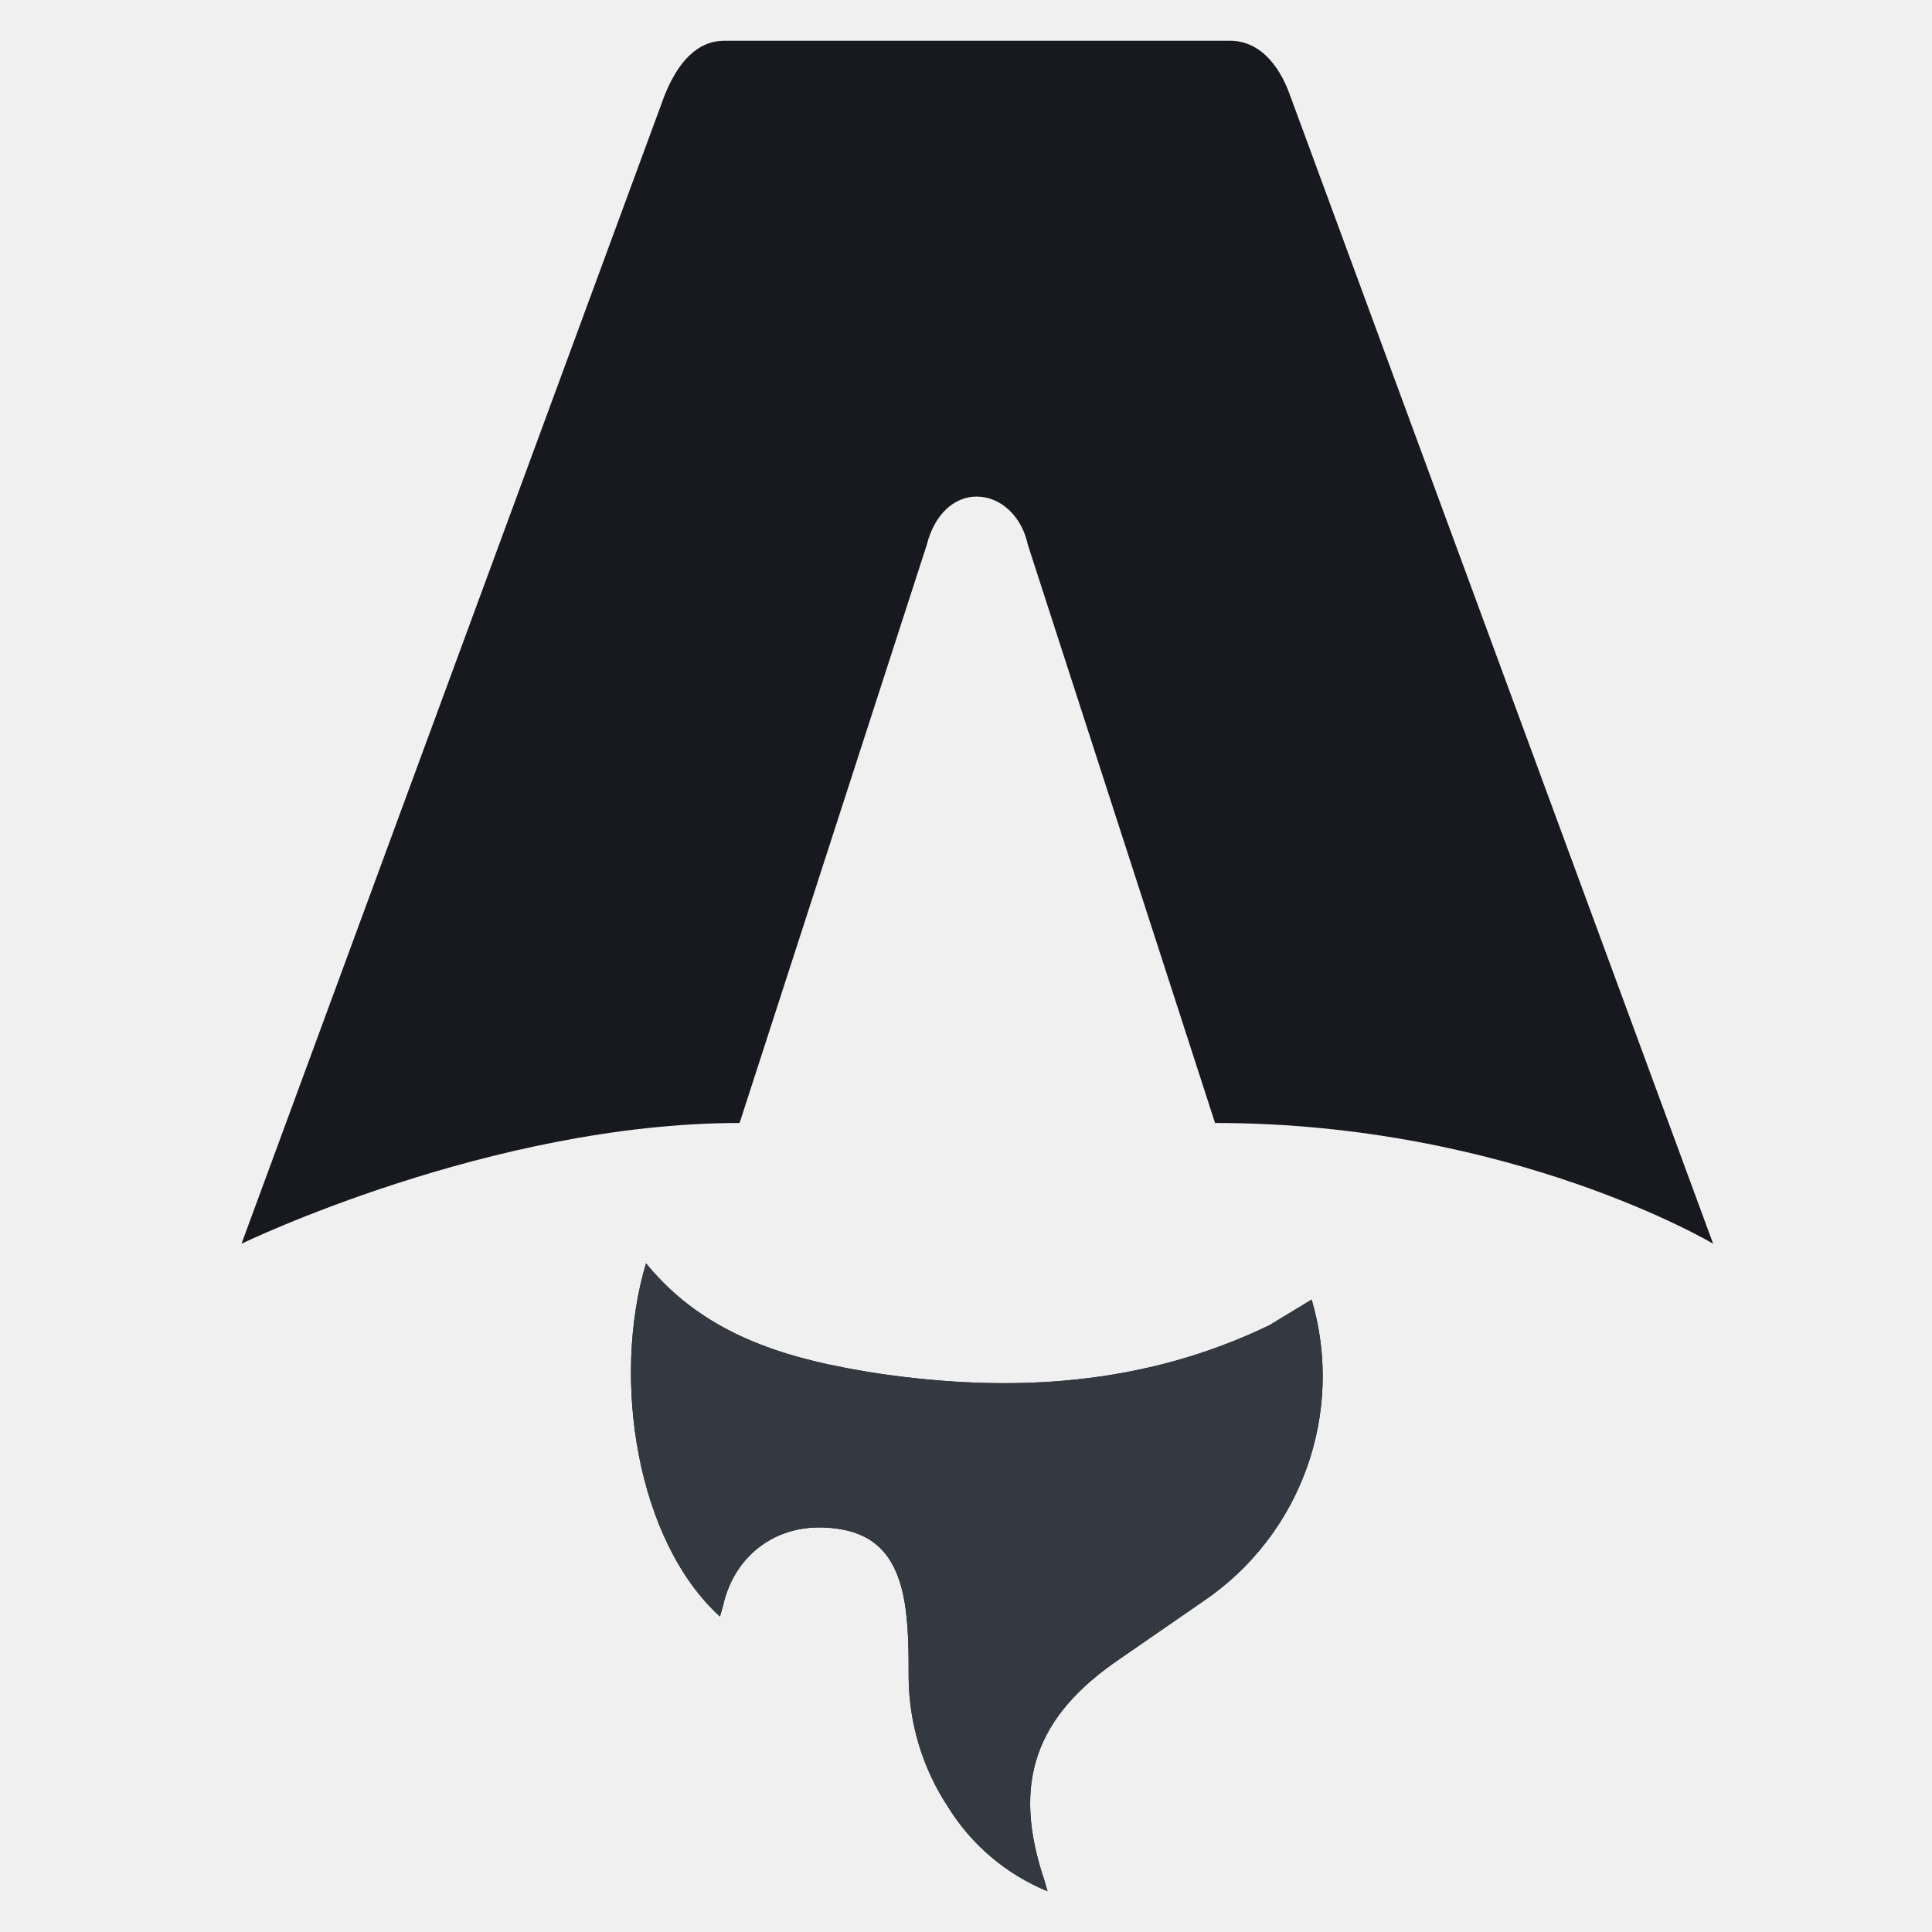
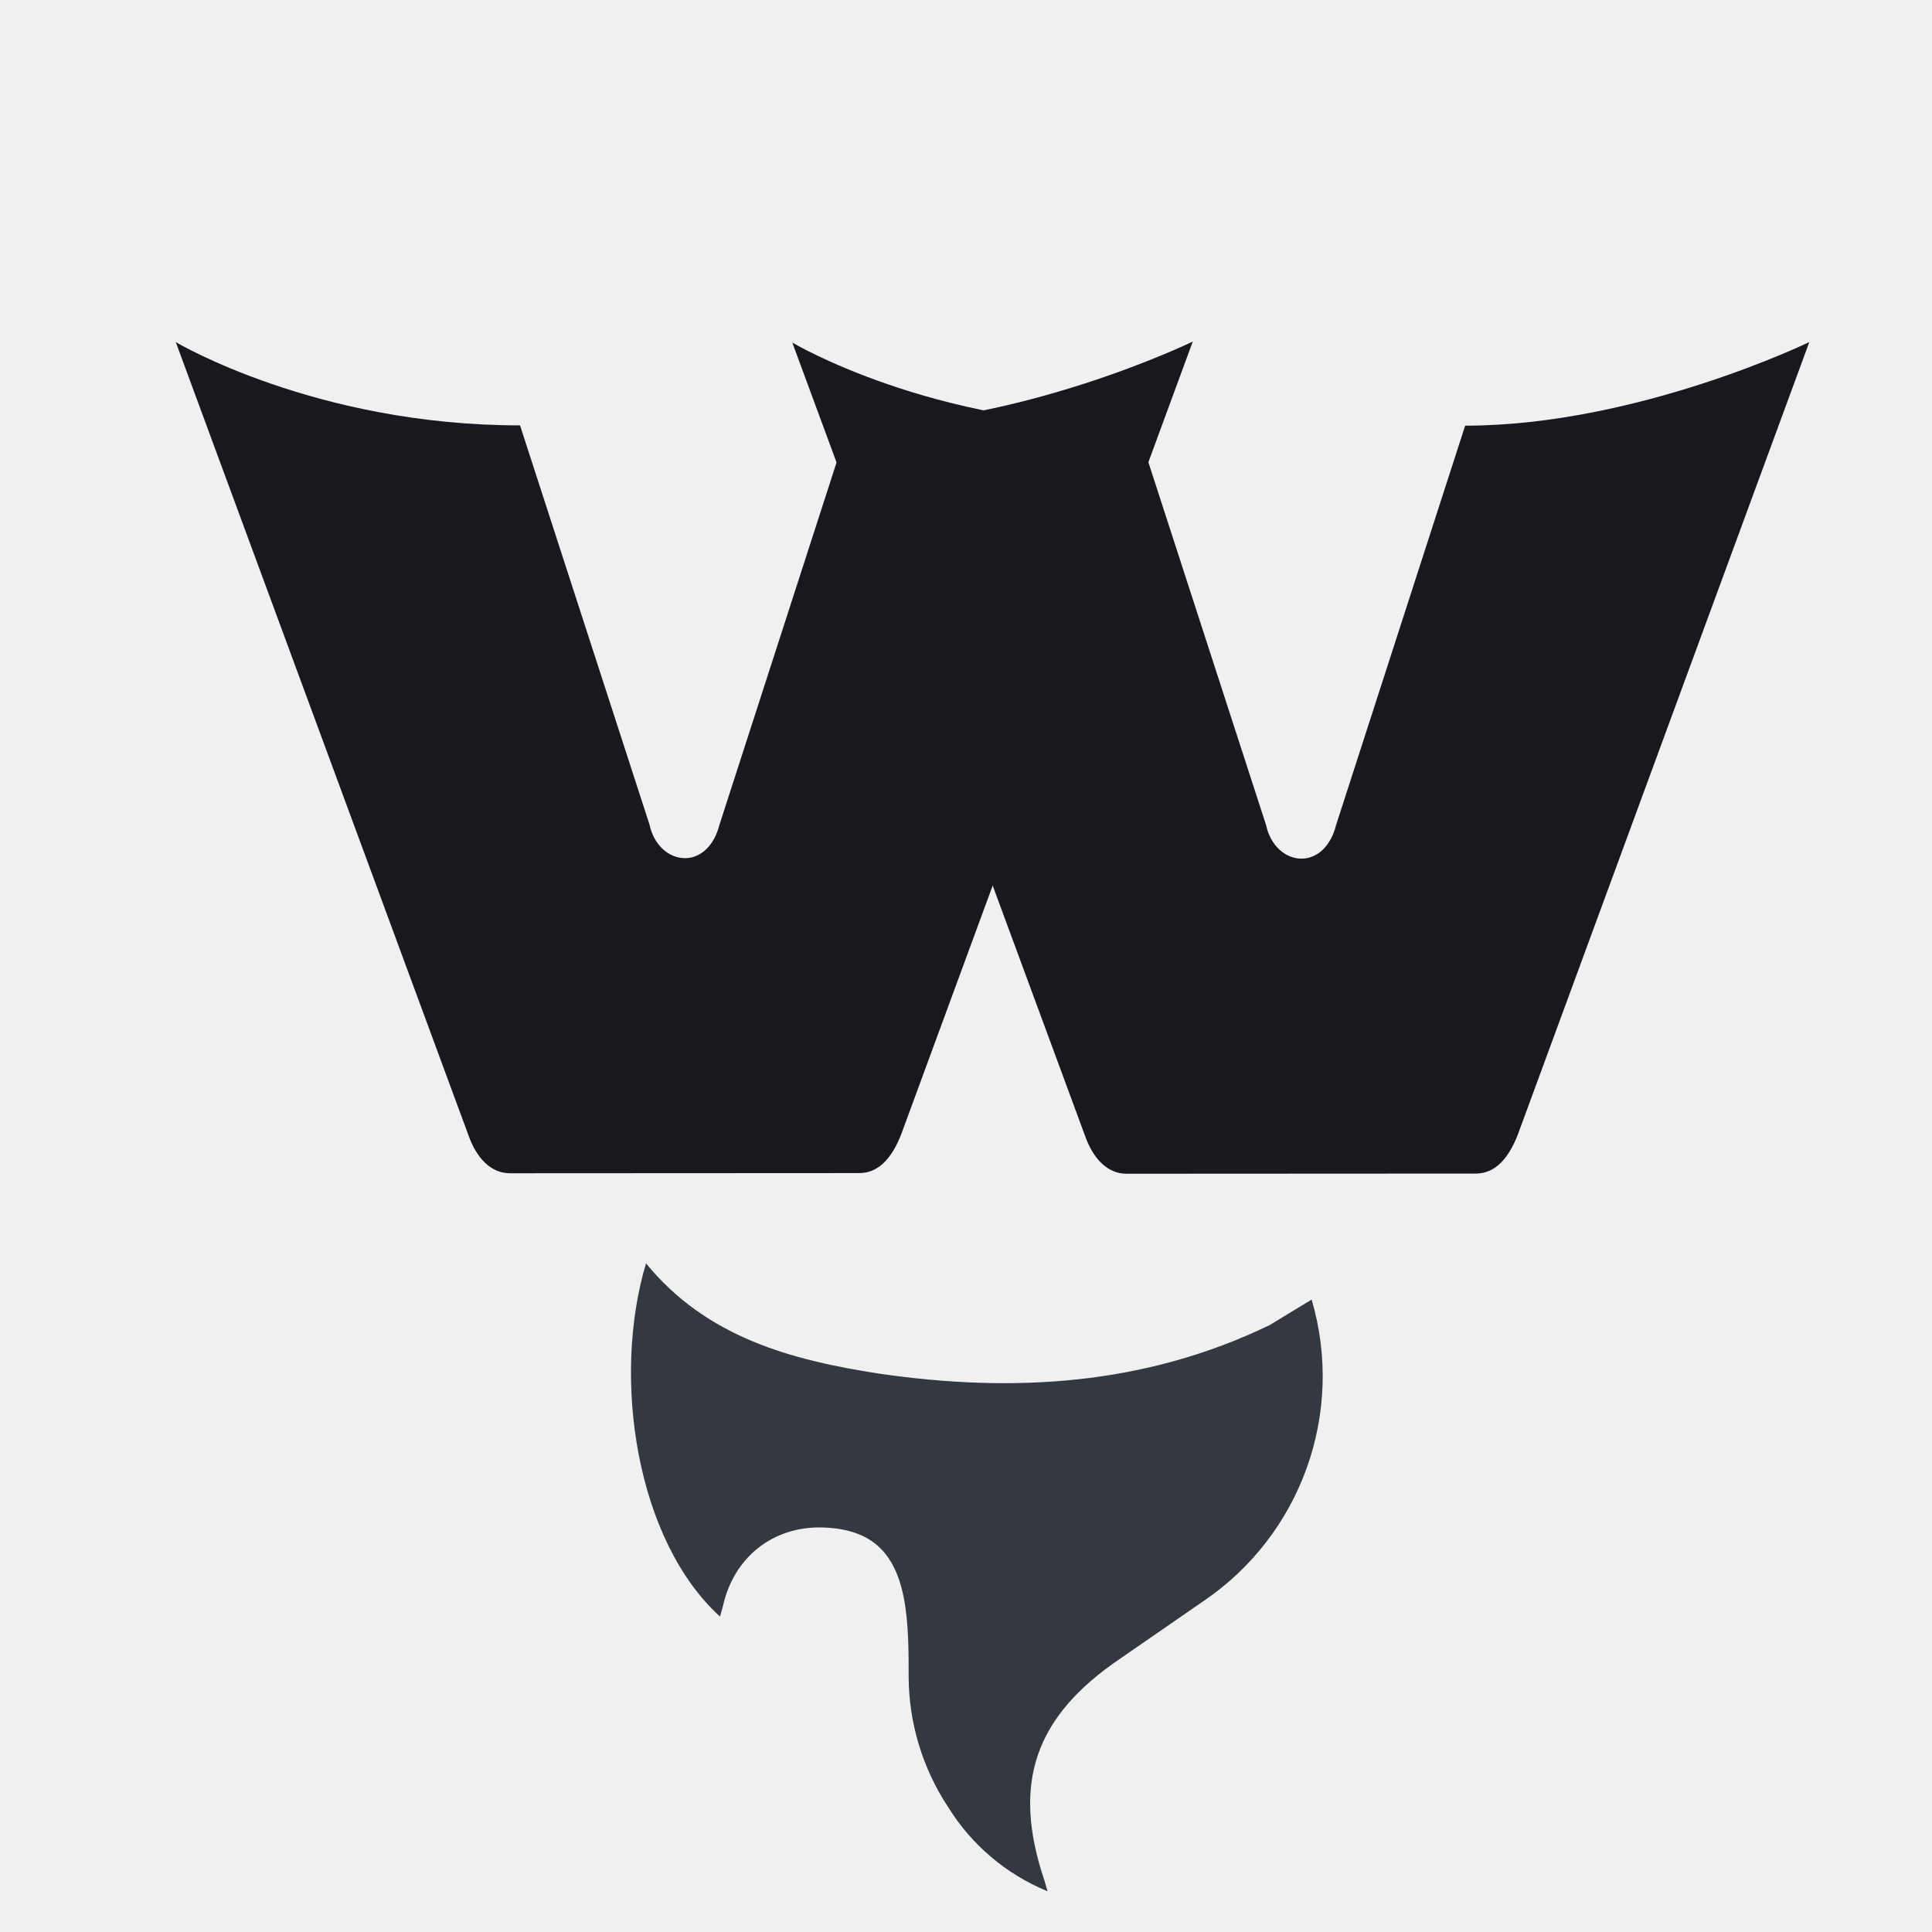
<svg xmlns="http://www.w3.org/2000/svg" fill="none" viewBox="0 0 128 128">
-   <path d="M47.7 107.1c-5.5-5-7.2-15.7-4.9-23.4 4 4.9 9.6 6.4 15.4 7.3 8.9 1.3 17.6.8 25.9-3.2l2.8-1.7a18 18 0 0 1-7.2 20l-5.5 3.8c-5.6 3.8-7.2 8.2-5 14.7l.2.7a14 14 0 0 1-6.6-5.6 15.8 15.8 0 0 1-2.6-8.6c0-1.5 0-3-.2-4.5-.5-3.7-2.2-5.3-5.5-5.4-3.3-.1-5.9 2-6.6 5.2l-.2.7Z" />
-   <path d="M16 82.4s16.5-8 33-8l12.4-38.3c.5-2 1.8-3.2 3.3-3.2 1.6 0 3 1.3 3.4 3.2l12.4 38.3c19.6 0 33 8 33 8l-28-76c-.8-2.3-2.2-3.7-4-3.7H48c-1.8 0-3.1 1.4-4 3.7l-28 76Z" />
  <path id="flame" d="M47.7 107.1c-5.5-5-7.2-15.7-4.9-23.4 4 4.9 9.6 6.4 15.4 7.3 8.9 1.3 17.6.8 25.9-3.2l2.8-1.7a18 18 0 0 1-7.2 20l-5.5 3.8c-5.6 3.8-7.2 8.2-5 14.7l.2.7a14 14 0 0 1-6.6-5.6 15.8 15.8 0 0 1-2.6-8.6c0-1.5 0-3-.2-4.5-.5-3.7-2.2-5.3-5.5-5.4-3.3-.1-5.9 2-6.6 5.2l-.2.7Z" />
+   <path d="m 79.023,22.63 c 0,0 -11.4,5.535 -22.802,5.541 l -8.555,26.472 c -0.345,1.382 -1.243,2.212 -2.279,2.213 -1.106,5.95e-4 -2.074,-0.897 -2.351,-2.21 L 34.453,28.182 C 20.908,28.19 11.645,22.666 11.645,22.666 l 19.378,52.51 c 0.554,1.589 1.522,2.556 2.766,2.555 l 23.151,-0.012 c 1.244,-6.71e-4 2.142,-0.969 2.763,-2.558 z" />
+   <path d="m 119.872,22.661 c 0,0 -11.4,5.535 -22.802,5.541 l -8.555,26.472 c -0.345,1.382 -1.243,2.212 -2.279,2.213 -1.106,5.95e-4 -2.074,-0.897 -2.351,-2.21 L 75.301,28.214 C 61.756,28.221 52.493,22.698 52.493,22.698 l 19.378,52.51 c 0.554,1.589 1.522,2.556 2.766,2.555 l 23.151,-0.012 c 1.244,-6.71e-4 2.142,-0.969 2.763,-2.558 z" />
  <style>
    path {
      fill: #17191E;
    }

    #flame {
      fill: #343841;
    }

    @media (prefers-color-scheme: dark) {
      path {
        fill: #FFF;
      }

      #flame {
        fill: #BFC1C9;
      }
    }
  </style>
</svg>
